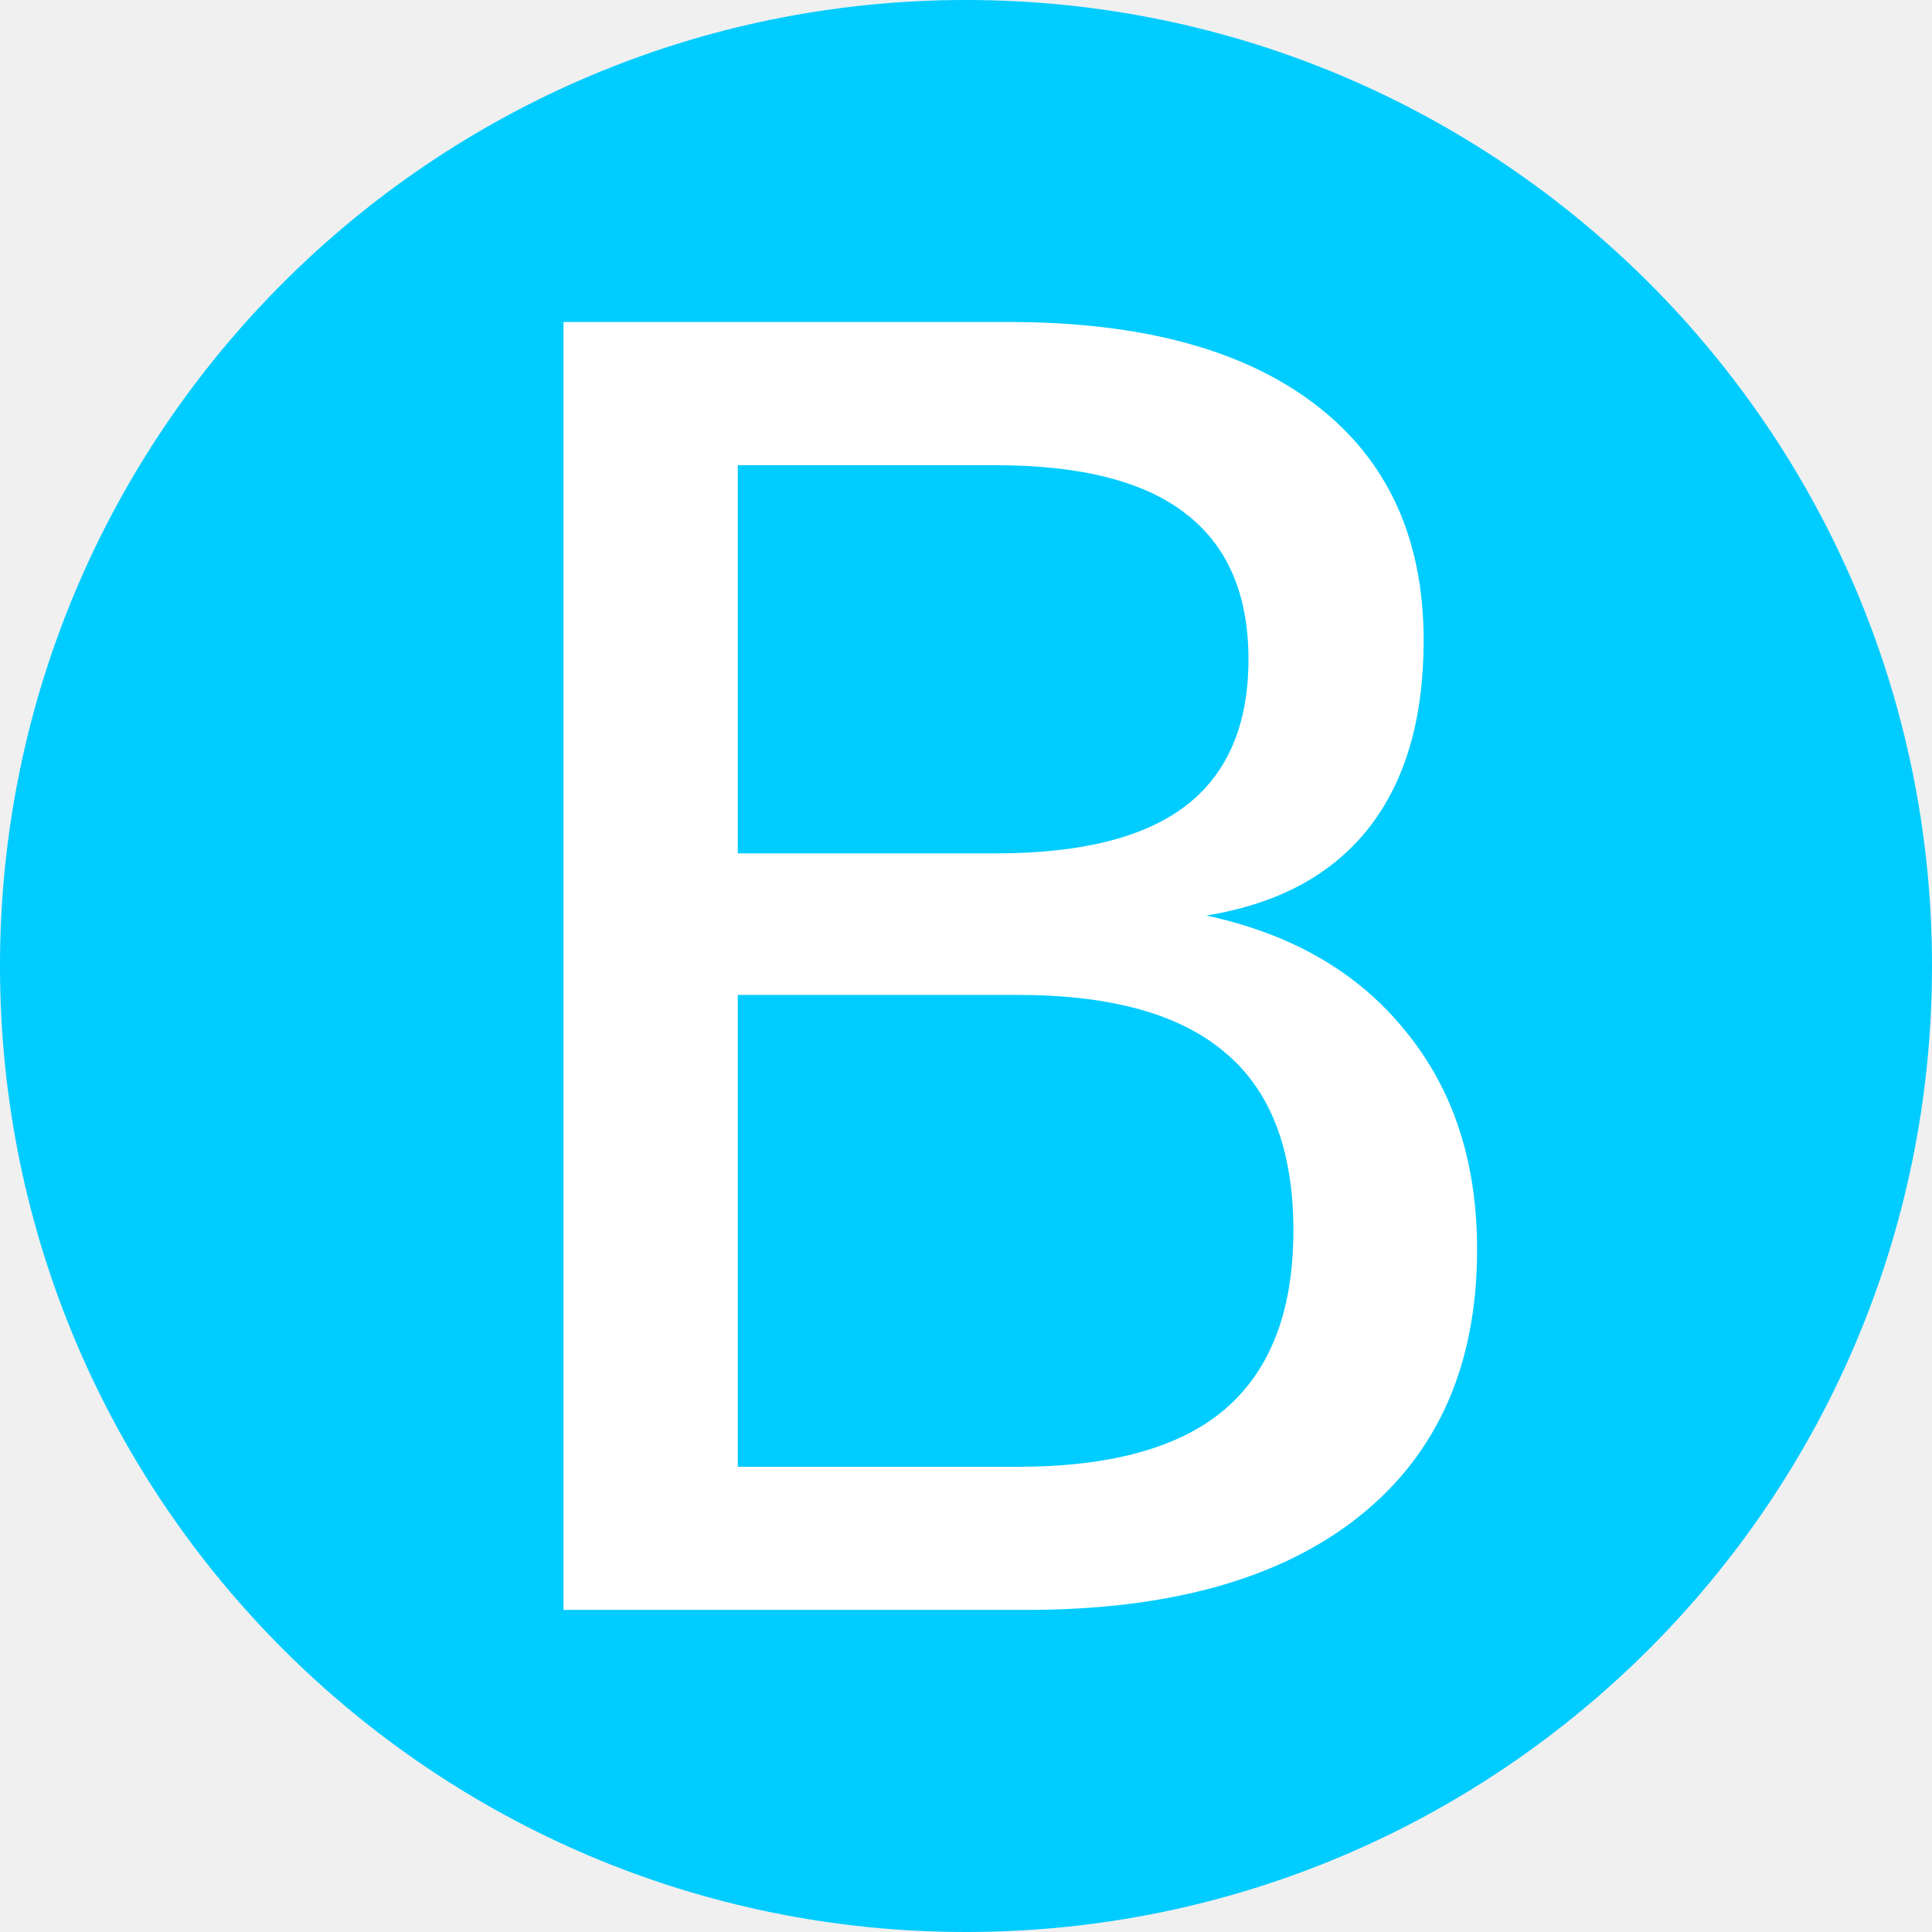
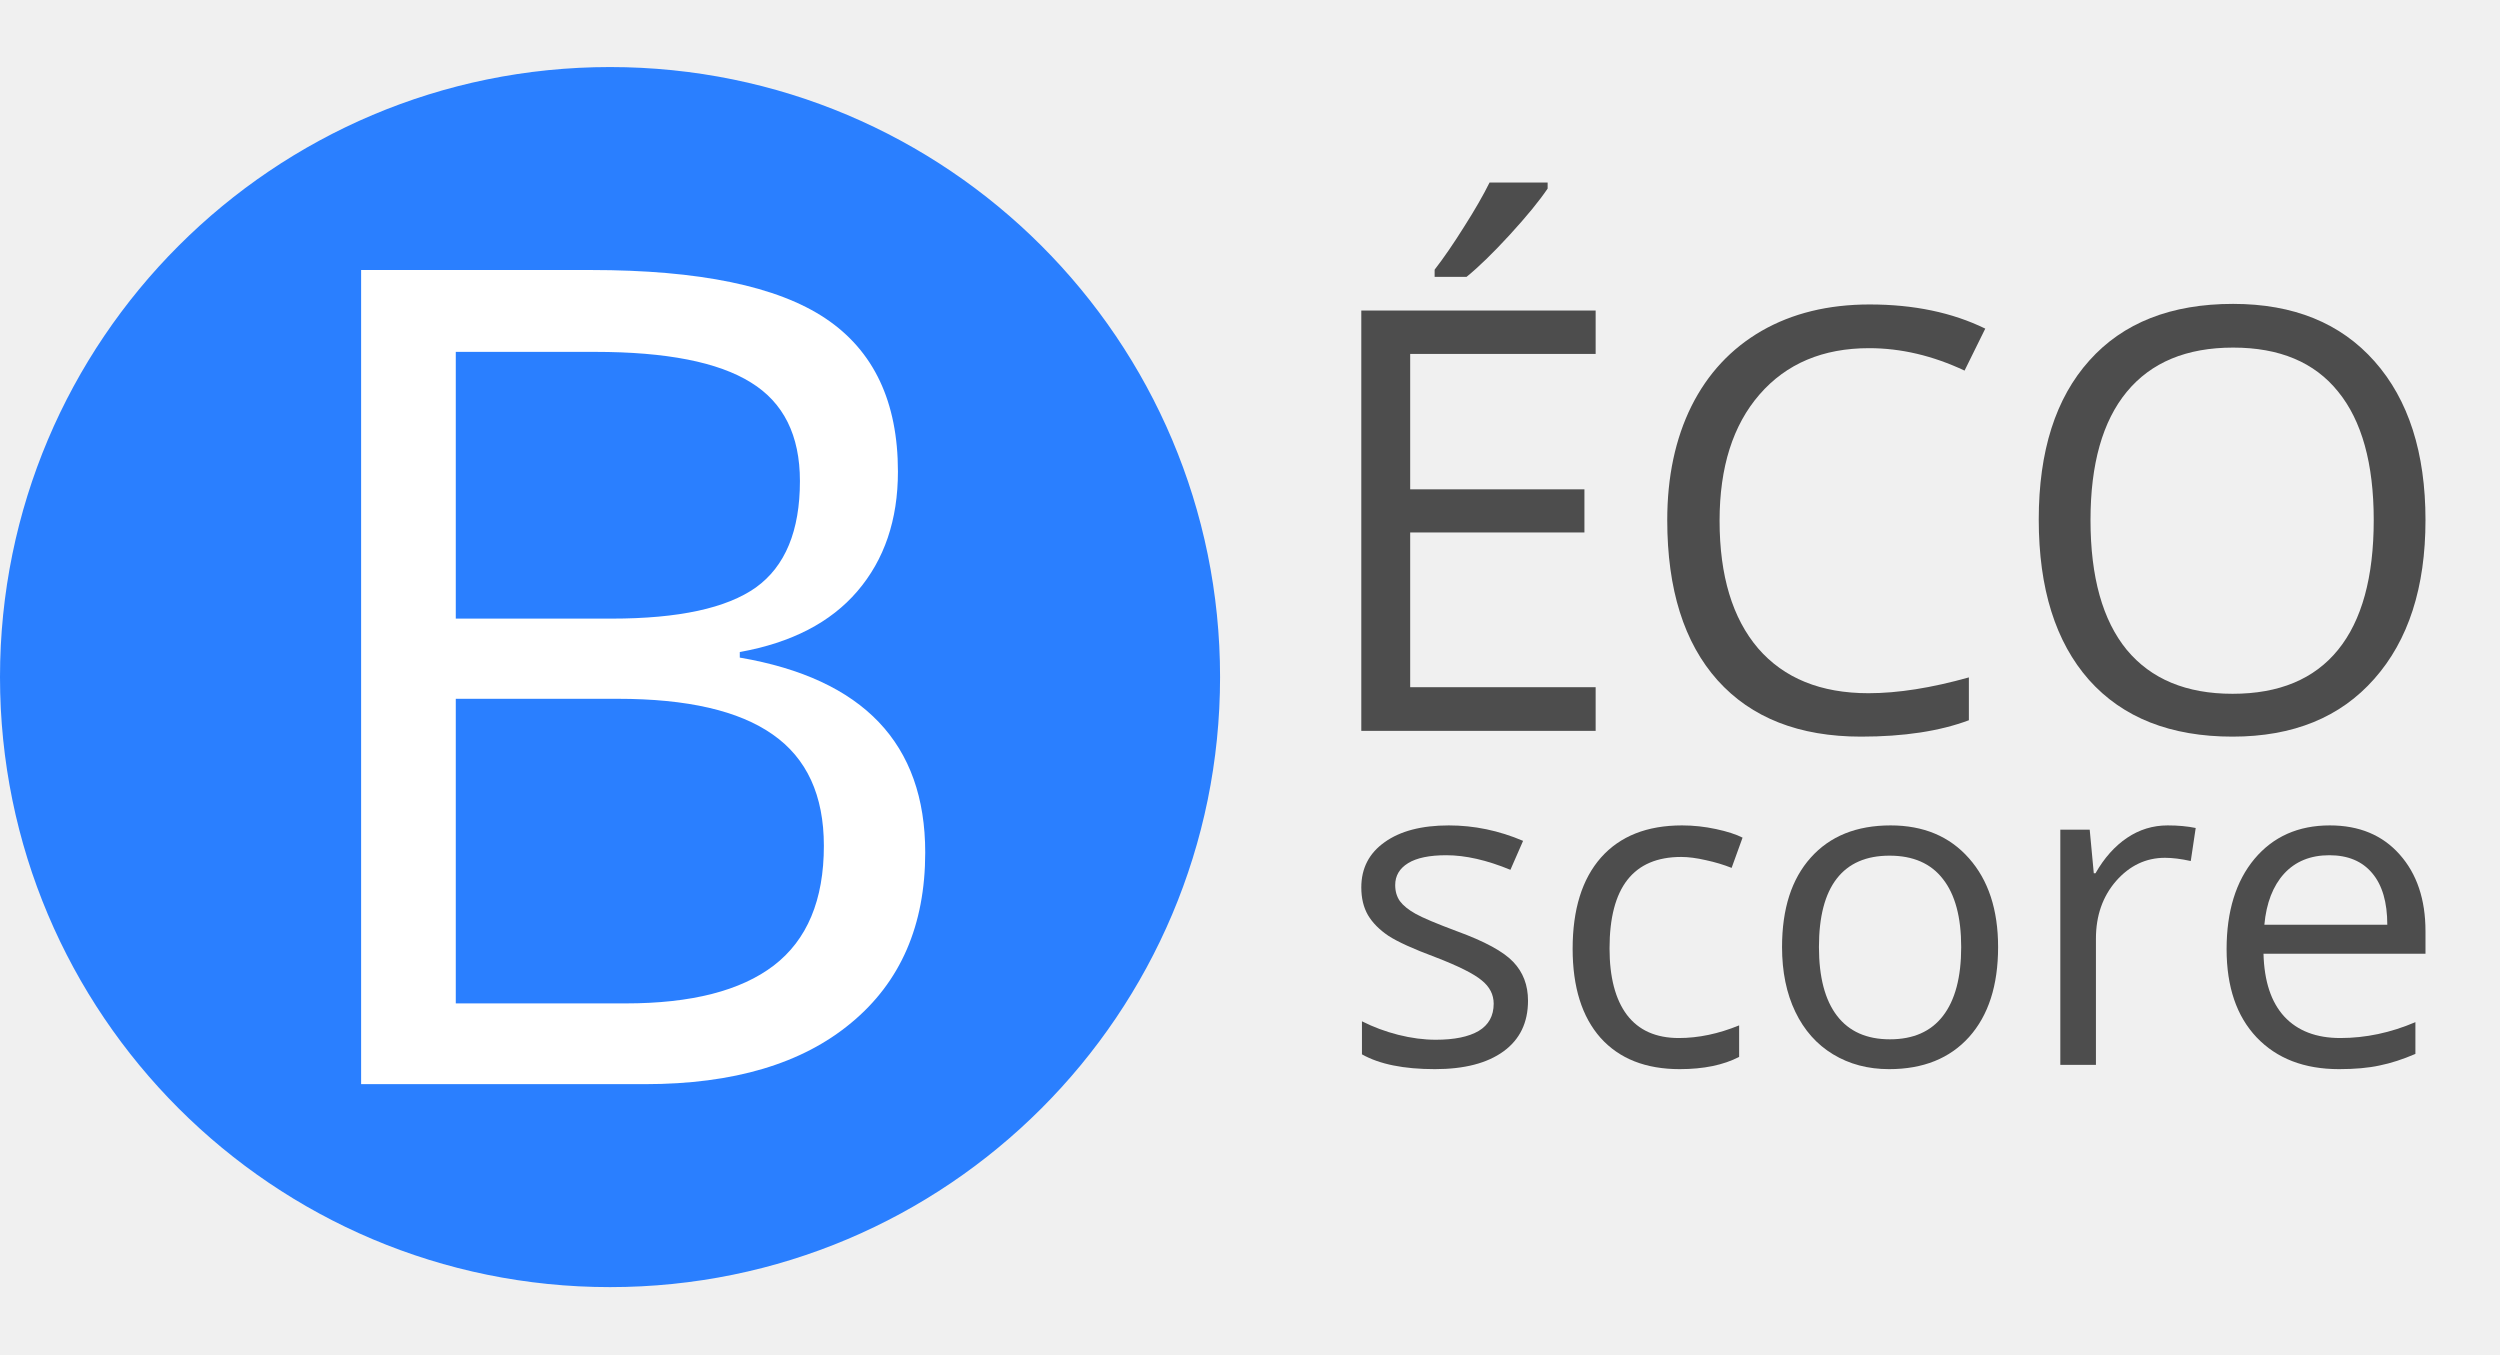
- <svg xmlns="http://www.w3.org/2000/svg" width="24" height="24" viewBox="0 0 24 24" version="1.1" id="svg6">
-   <defs id="defs10" />
-   <circle style="fill:#00ccff;stroke:none;stroke-width:1.091" id="path845" cx="12" cy="12" r="12" />
-   <g aria-label="B" id="text1563" style="font-style:normal;font-weight:normal;font-size:21.948px;line-height:1.25;font-family:sans-serif;fill:#ffffff;fill-opacity:1;stroke:none;stroke-width:0.549">
-     <path d="m 9.165,12.359 v 5.862 h 3.472 q 1.747,0 2.583,-0.718 0.847,-0.729 0.847,-2.218 0,-1.5 -0.847,-2.208 -0.836,-0.718 -2.583,-0.718 z m 0,-6.58 V 10.601 h 3.204 q 1.586,0 2.358,-0.589 0.782,-0.6 0.782,-1.822 0,-1.211 -0.782,-1.811 Q 13.955,5.779 12.369,5.779 Z M 7,4 h 5.53 q 2.476,0 3.815,1.029 1.34,1.029 1.34,2.926 0,1.468 -0.686,2.336 -0.686,0.868 -2.015,1.082 1.597,0.343 2.476,1.436 0.889,1.082 0.889,2.711 0,2.143 -1.457,3.311 -1.457,1.168 -4.147,1.168 H 7 Z" style="font-weight:normal;fill:#ffffff;stroke-width:0.549" id="path1664" />
+ <svg xmlns="http://www.w3.org/2000/svg" width="240" height="130" viewBox="0 0 744.094 1052.362" id="svg4443" version="1.1">
+   <defs id="defs4445" />
+   <g id="layer1">
+     <circle style="fill:#2a7fff;stroke-width:8.095" id="path858" cx="-125.289" cy="526.181" r="474.075" />
+     <g aria-label="B" id="text862" style="font-size:886.286px;line-height:1.25;font-family:'Open Sans';-inkscape-font-specification:'Open Sans';fill:#ffffff;stroke-width:22.157">
+       <path d="m -318.731,209.836 h 178.729 q 125.932,0 182.191,37.65 56.258,37.65 56.258,119.008 0,56.258 -31.591,93.043 -31.158,36.352 -91.312,47.17 v 4.328 q 144.108,24.667 144.108,151.465 0,84.82 -57.557,132.424 -57.124,47.603 -160.12,47.603 H -318.731 Z m 73.569,270.906 h 121.172 q 77.896,0 112.084,-24.234 34.188,-24.667 34.188,-82.657 0,-53.229 -38.083,-76.598 -38.083,-23.802 -121.172,-23.802 H -245.163 Z m 0,62.317 v 236.718 h 131.991 q 76.598,0 115.113,-29.427 38.948,-29.86 38.948,-93.043 0,-58.855 -39.814,-86.551 Q -38.305,543.059 -119.23,543.059 Z" style="fill:#ffffff;stroke-width:22.157" id="path996" />
+     </g>
+     <g id="g954" transform="matrix(0.516353,0,0,0.516353,146.6621,261.2541)">
+       <g id="g935" transform="translate(-41.1119,482.6372)">
+         <path d="M 997.818,111.407 H 645.121 v -632.691 H 997.818 v 65.346 H 718.69 v 203.828 h 262.251 v 64.914 H 718.69 V 45.628 H 997.818 Z M 755.474,-582.735 q 20.772,-26.831 44.574,-64.914 24.234,-38.083 38.083,-66.212 h 87.417 v 9.088 q -19.041,28.129 -56.691,69.241 -37.65,41.112 -65.346,63.615 h -48.036 z" style="font-size:886.286px;line-height:1.25;font-family:'Open Sans';-inkscape-font-specification:'Open Sans';fill:#4d4d4d;stroke-width:22.157" id="path907" />
+         <path d="m 1409.37,-464.593 q -104.294,0 -164.88,69.674 -60.153,69.241 -60.153,189.98 0,124.201 57.989,192.144 58.422,67.51 166.179,67.51 66.212,0 151.032,-23.802 V 95.395 q -65.779,24.667 -162.284,24.667 -139.78,0 -215.946,-84.82 -75.732,-84.82 -75.732,-241.046 0,-97.803 36.352,-171.372 36.784,-73.569 105.593,-113.382 69.241,-39.814 162.717,-39.814 99.534,0 173.968,36.352 l -31.159,63.182 q -71.838,-33.755 -143.675,-33.755 z" style="font-size:886.286px;line-height:1.25;font-family:'Open Sans';-inkscape-font-specification:'Open Sans';fill:#4d4d4d;stroke-width:22.157" id="path909" />
+         <path d="m 2246.754,-205.804 q 0,151.898 -77.031,238.882 -76.598,86.984 -213.349,86.984 -139.78,0 -215.946,-85.253 -75.732,-85.686 -75.732,-241.478 0,-154.494 76.165,-239.315 76.165,-85.253 216.378,-85.253 136.318,0 212.916,86.551 76.598,86.551 76.598,238.882 z m -504.162,0 q 0,128.529 54.527,195.173 54.96,66.212 159.255,66.212 105.16,0 158.822,-66.212 53.662,-66.212 53.662,-195.173 0,-127.663 -53.662,-193.442 -53.229,-66.212 -157.956,-66.212 -105.16,0 -160.12,66.645 -54.527,66.212 -54.527,193.01 z" style="font-size:886.286px;line-height:1.25;font-family:'Open Sans';-inkscape-font-specification:'Open Sans';fill:#4d4d4d;stroke-width:22.157" id="path911" />
+       </g>
+       <g id="g942" transform="matrix(0.7461682,0,0,0.7461682,153.3168,186.8983)">
+         <path d="m 940.261,1089.87 q 0,66.212 -49.334,102.131 -49.334,35.919 -138.482,35.919 -94.341,0 -147.137,-29.86 v -66.644 q 34.188,17.31 73.136,27.264 39.381,9.954 75.732,9.954 56.258,0 86.551,-17.743 30.293,-18.176 30.293,-54.96 0,-27.696 -24.234,-47.17 -23.802,-19.907 -93.475,-46.738 -66.212,-24.667 -94.341,-42.843 -27.696,-18.609 -41.545,-41.977 -13.415,-23.369 -13.415,-55.826 0,-57.989 47.17,-91.312 47.17,-33.755 129.394,-33.755 76.598,0 149.734,31.158 l -25.533,58.422 q -71.405,-29.427 -129.394,-29.427 -51.065,0 -77.031,16.012 -25.965,16.012 -25.965,44.141 0,19.041 9.521,32.457 9.953,13.415 31.591,25.533 21.638,12.117 83.089,35.053 84.388,30.726 113.815,61.884 29.86,31.159 29.86,78.329 z" style="font-size:886.286px;line-height:1.25;font-family:'Open Sans';-inkscape-font-specification:'Open Sans';fill:#4d4d4d;stroke-width:22.157" id="path913" />
+         <path d="m 1246.22,1227.919 q -102.996,0 -159.687,-63.182 -56.258,-63.615 -56.258,-179.594 0,-119.008 57.124,-183.922 57.557,-64.914 163.582,-64.914 34.188,0 68.376,7.357 34.188,7.357 53.662,17.31 l -22.071,61.019 q -23.802,-9.521 -51.931,-15.579 -28.129,-6.491 -49.767,-6.491 -144.541,0 -144.541,184.354 0,87.417 35.053,134.155 35.486,46.738 104.727,46.738 59.288,0 121.605,-25.533 v 63.615 q -47.603,24.667 -119.874,24.667 z" style="font-size:886.286px;line-height:1.25;font-family:'Open Sans';-inkscape-font-specification:'Open Sans';fill:#4d4d4d;stroke-width:22.157" id="path915" />
+         <path d="m 1888.432,981.681 q 0,115.979 -58.422,181.325 -58.422,64.913 -161.418,64.913 -63.615,0 -112.95,-29.86 -49.334,-29.86 -76.165,-85.686 -26.831,-55.826 -26.831,-130.693 0,-115.979 57.989,-180.46 57.989,-64.914 160.986,-64.914 99.534,0 157.956,66.212 58.855,66.212 58.855,179.161 z m -361.352,0 q 0,90.879 36.352,138.482 36.352,47.603 106.891,47.603 70.539,0 106.891,-47.17 36.784,-47.603 36.784,-138.915 0,-90.446 -36.784,-137.184 -36.352,-47.17 -107.756,-47.17 -70.539,0 -106.458,46.305 -35.919,46.305 -35.919,138.049 z" style="font-size:886.286px;line-height:1.25;font-family:'Open Sans';-inkscape-font-specification:'Open Sans';fill:#4d4d4d;stroke-width:22.157" id="path917" />
+         <path d="m 2230.31,736.307 q 31.591,0 56.691,5.193 l -9.953,66.645 q -29.427,-6.491 -51.931,-6.491 -57.557,0 -98.669,46.738 -40.679,46.738 -40.679,116.412 v 254.461 h -71.838 V 744.963 h 59.288 l 8.222,87.85 h 3.462 q 26.398,-46.305 63.615,-71.405 37.217,-25.1 81.791,-25.1 z" style="font-size:886.286px;line-height:1.25;font-family:'Open Sans';-inkscape-font-specification:'Open Sans';fill:#4d4d4d;stroke-width:22.157" id="path919" />
+         <path d="m 2576.082,1227.919 q -105.16,0 -166.179,-64.048 -60.586,-64.048 -60.586,-177.863 0,-114.681 56.258,-182.191 56.691,-67.51 151.898,-67.51 89.148,0 141.079,58.855 51.931,58.422 51.931,154.494 v 45.439 h -326.731 q 2.164,83.522 41.977,126.798 40.246,43.276 112.95,43.276 76.598,0 151.465,-32.024 v 64.048 q -38.083,16.445 -72.27,23.369 -33.755,7.357 -81.791,7.357 z m -19.474,-431.459 q -57.124,0 -91.312,37.217 -33.755,37.217 -39.814,102.996 h 247.97 q 0,-67.943 -30.293,-103.862 -30.293,-36.352 -86.551,-36.352 z" style="font-size:886.286px;line-height:1.25;font-family:'Open Sans';-inkscape-font-specification:'Open Sans';fill:#4d4d4d;stroke-width:22.157" id="path921" />
+       </g>
+     </g>
  </g>
</svg>
